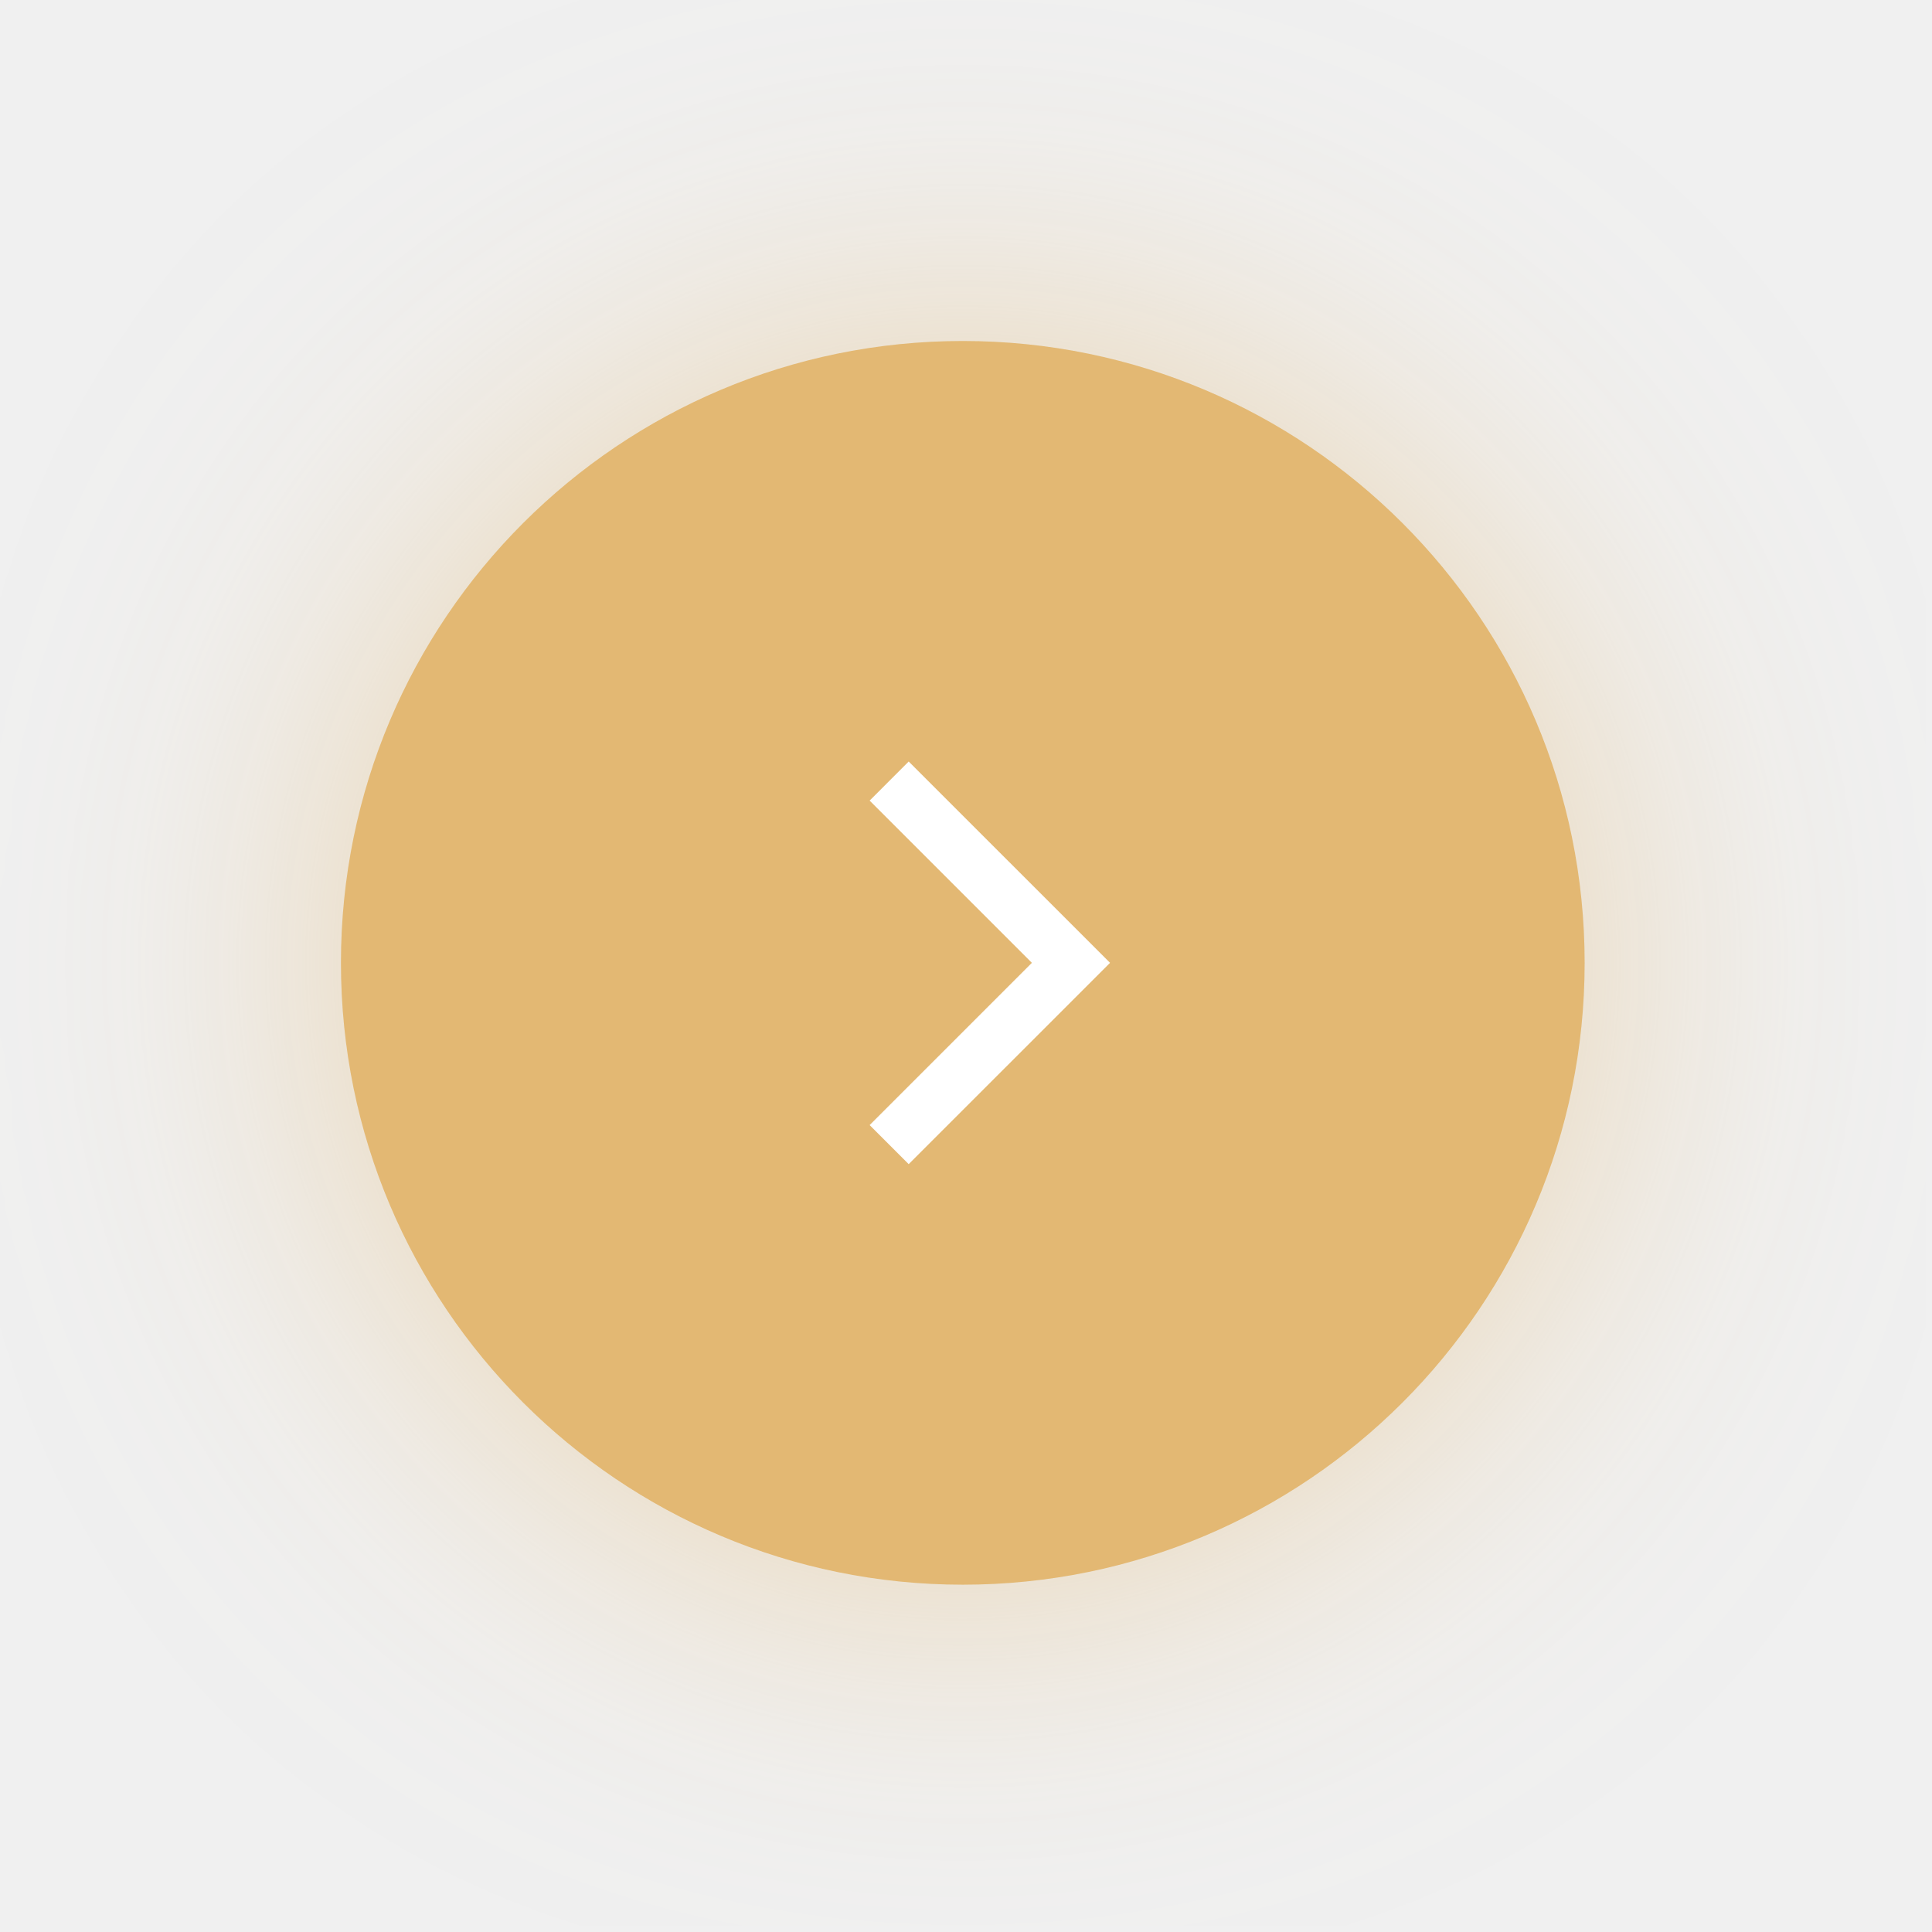
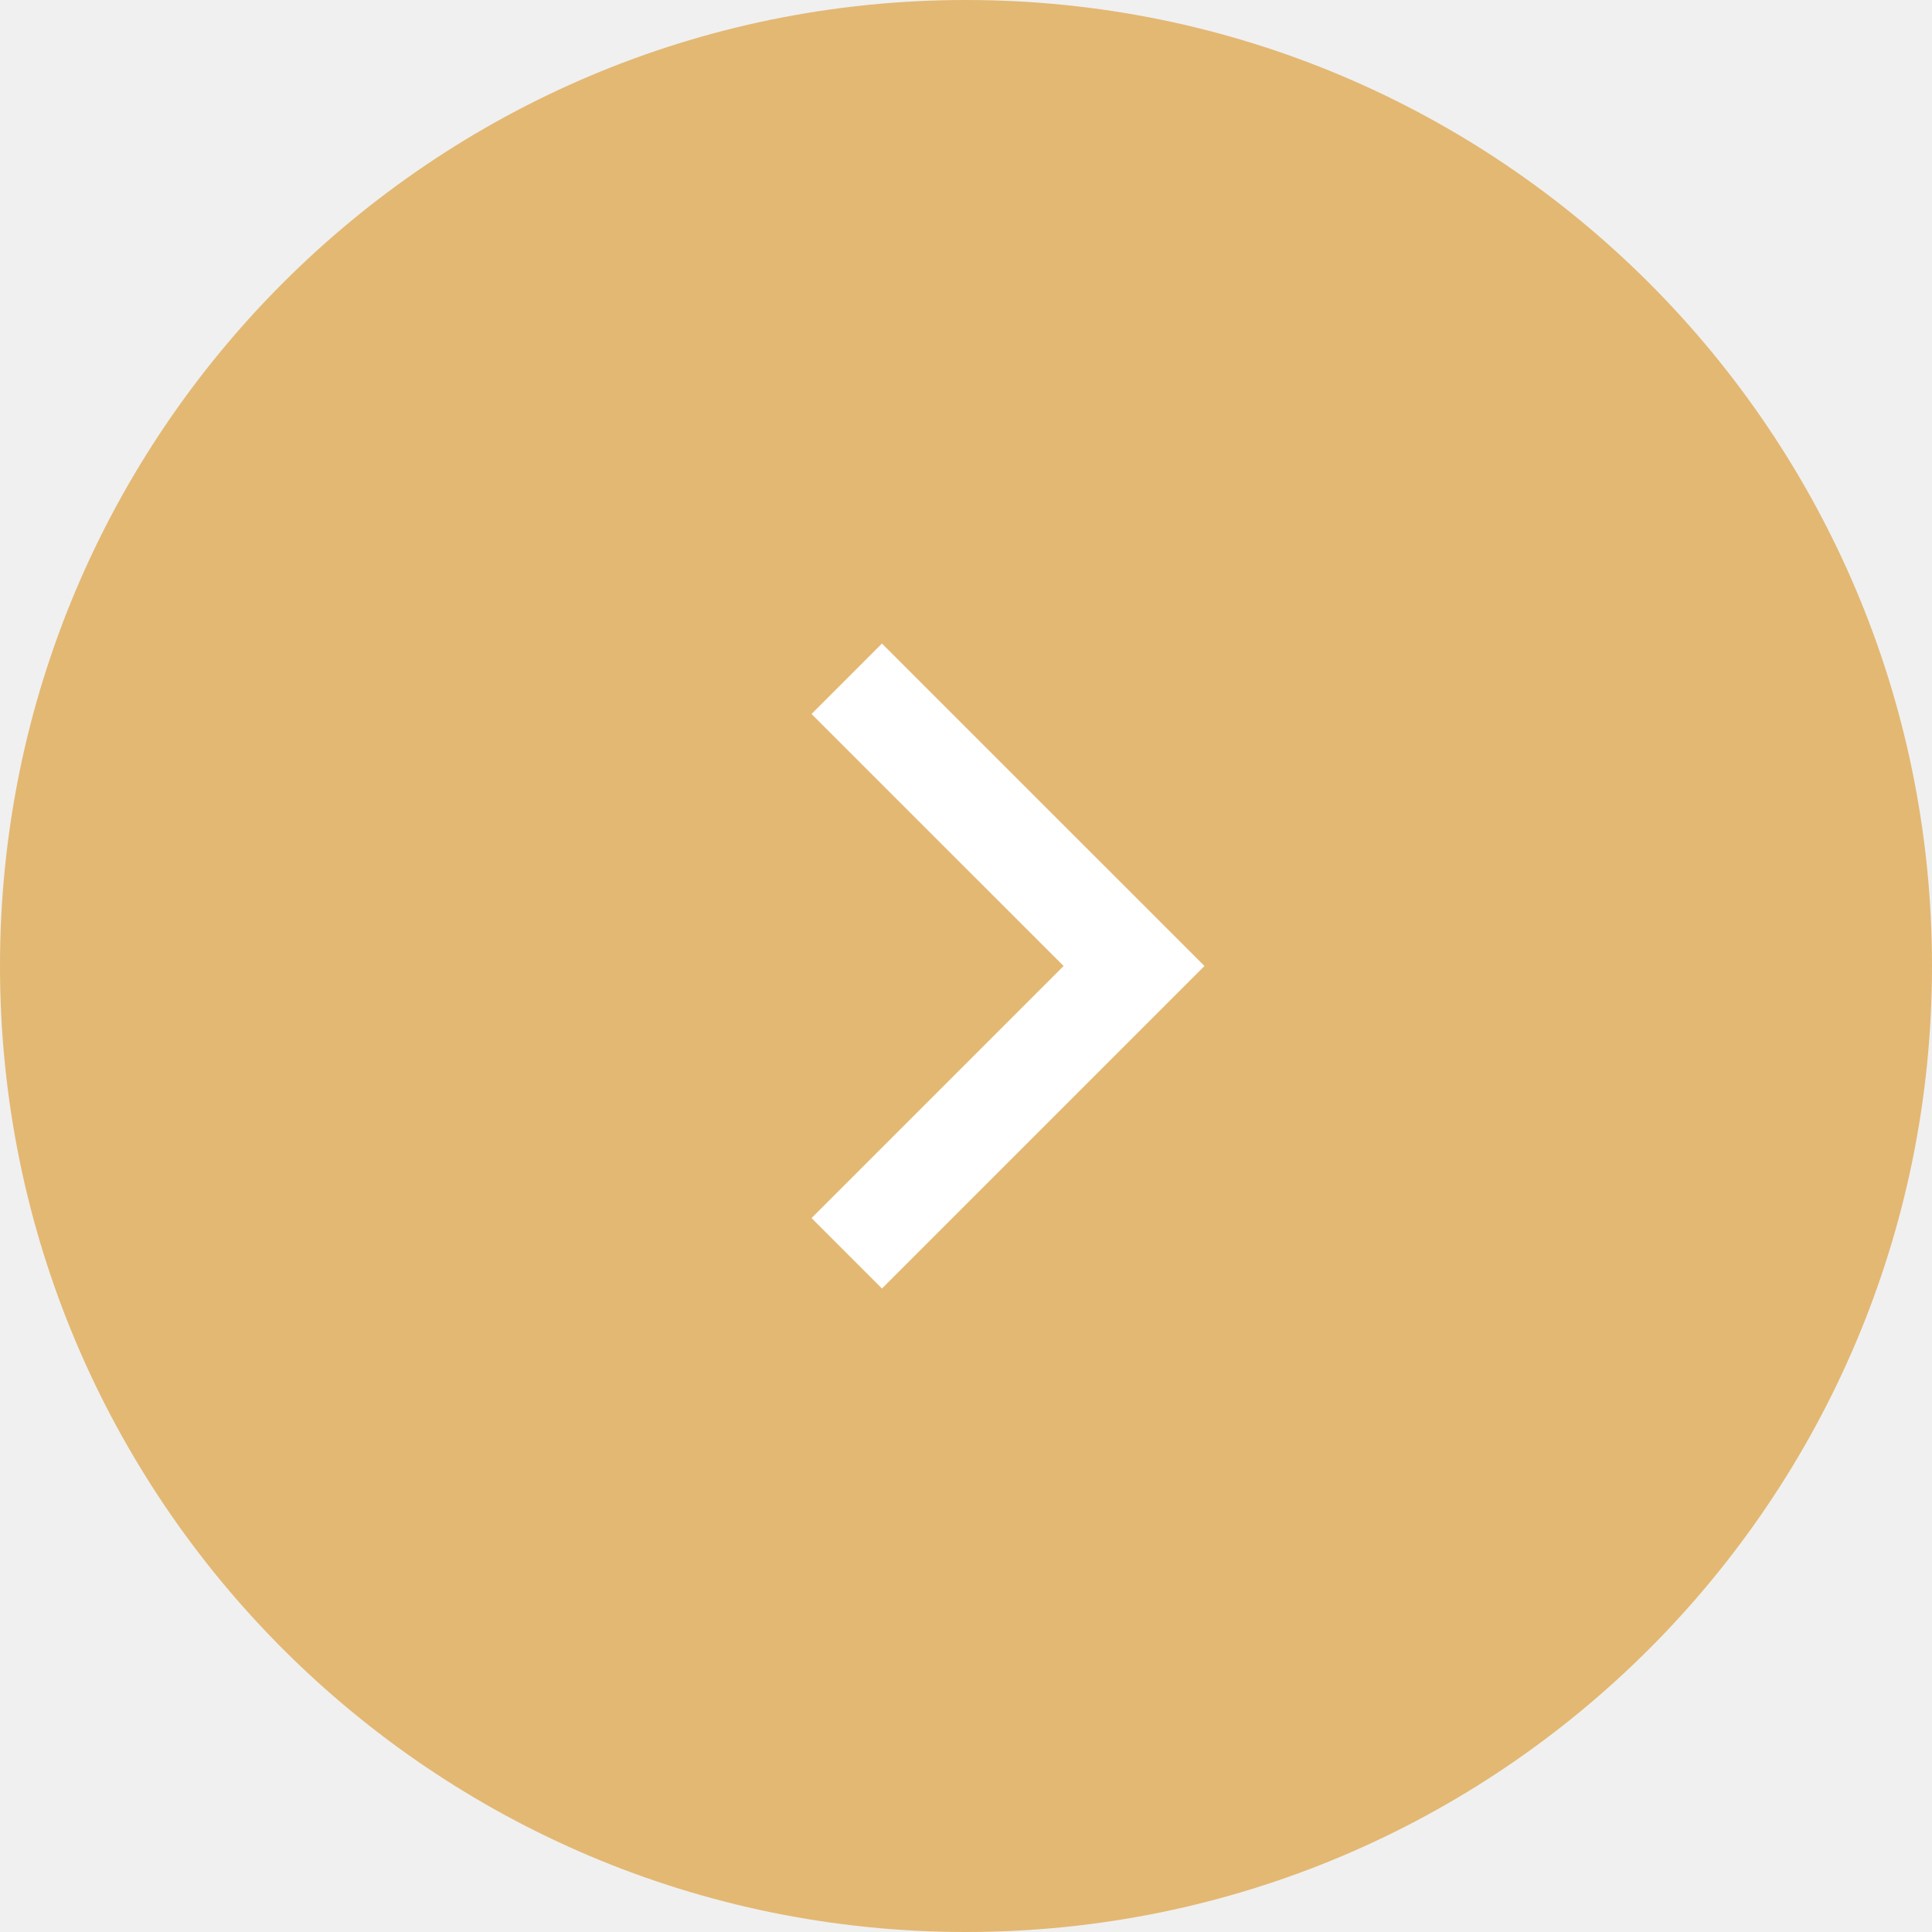
- <svg xmlns="http://www.w3.org/2000/svg" width="85" height="85" viewBox="0 0 85 85" fill="none">
-   <g filter="url(#filter0_d)">
-     <circle cx="42.359" cy="42.361" r="27.359" fill="#E3B873" />
-   </g>
-   <path fill-rule="evenodd" clip-rule="evenodd" d="M39.979 34.034L48.307 42.361L39.979 50.687L38.791 49.499L45.929 42.361L38.791 35.223L39.979 34.034Z" fill="white" stroke="white" stroke-width="0.75" />
-   <defs>
-     <filter id="filter0_d" x="0" y="0.002" width="84.717" height="84.717" filterUnits="userSpaceOnUse" color-interpolation-filters="sRGB">
-       <feFlood flood-opacity="0" result="BackgroundImageFix" />
-       <feColorMatrix in="SourceAlpha" type="matrix" values="0 0 0 0 0 0 0 0 0 0 0 0 0 0 0 0 0 0 127 0" />
-       <feOffset />
-       <feGaussianBlur stdDeviation="7.5" />
-       <feColorMatrix type="matrix" values="0 0 0 0 0.89 0 0 0 0 0.722 0 0 0 0 0.451 0 0 0 0.5 0" />
-       <feBlend mode="normal" in2="BackgroundImageFix" result="effect1_dropShadow" />
-       <feBlend mode="normal" in="SourceGraphic" in2="effect1_dropShadow" result="shape" />
-     </filter>
-   </defs>
+ <svg xmlns="http://www.w3.org/2000/svg" width="36" height="36" viewBox="0 0 36 36" fill="none">
+   <circle cx="18" cy="18" r="18" fill="#E3B873" />
+   <path fill-rule="evenodd" clip-rule="evenodd" d="M16.434 12.522L21.913 18L16.434 23.479L15.652 22.697L20.349 18L15.652 13.304L16.434 12.522Z" fill="white" stroke="white" stroke-width="0.75" />
</svg>
